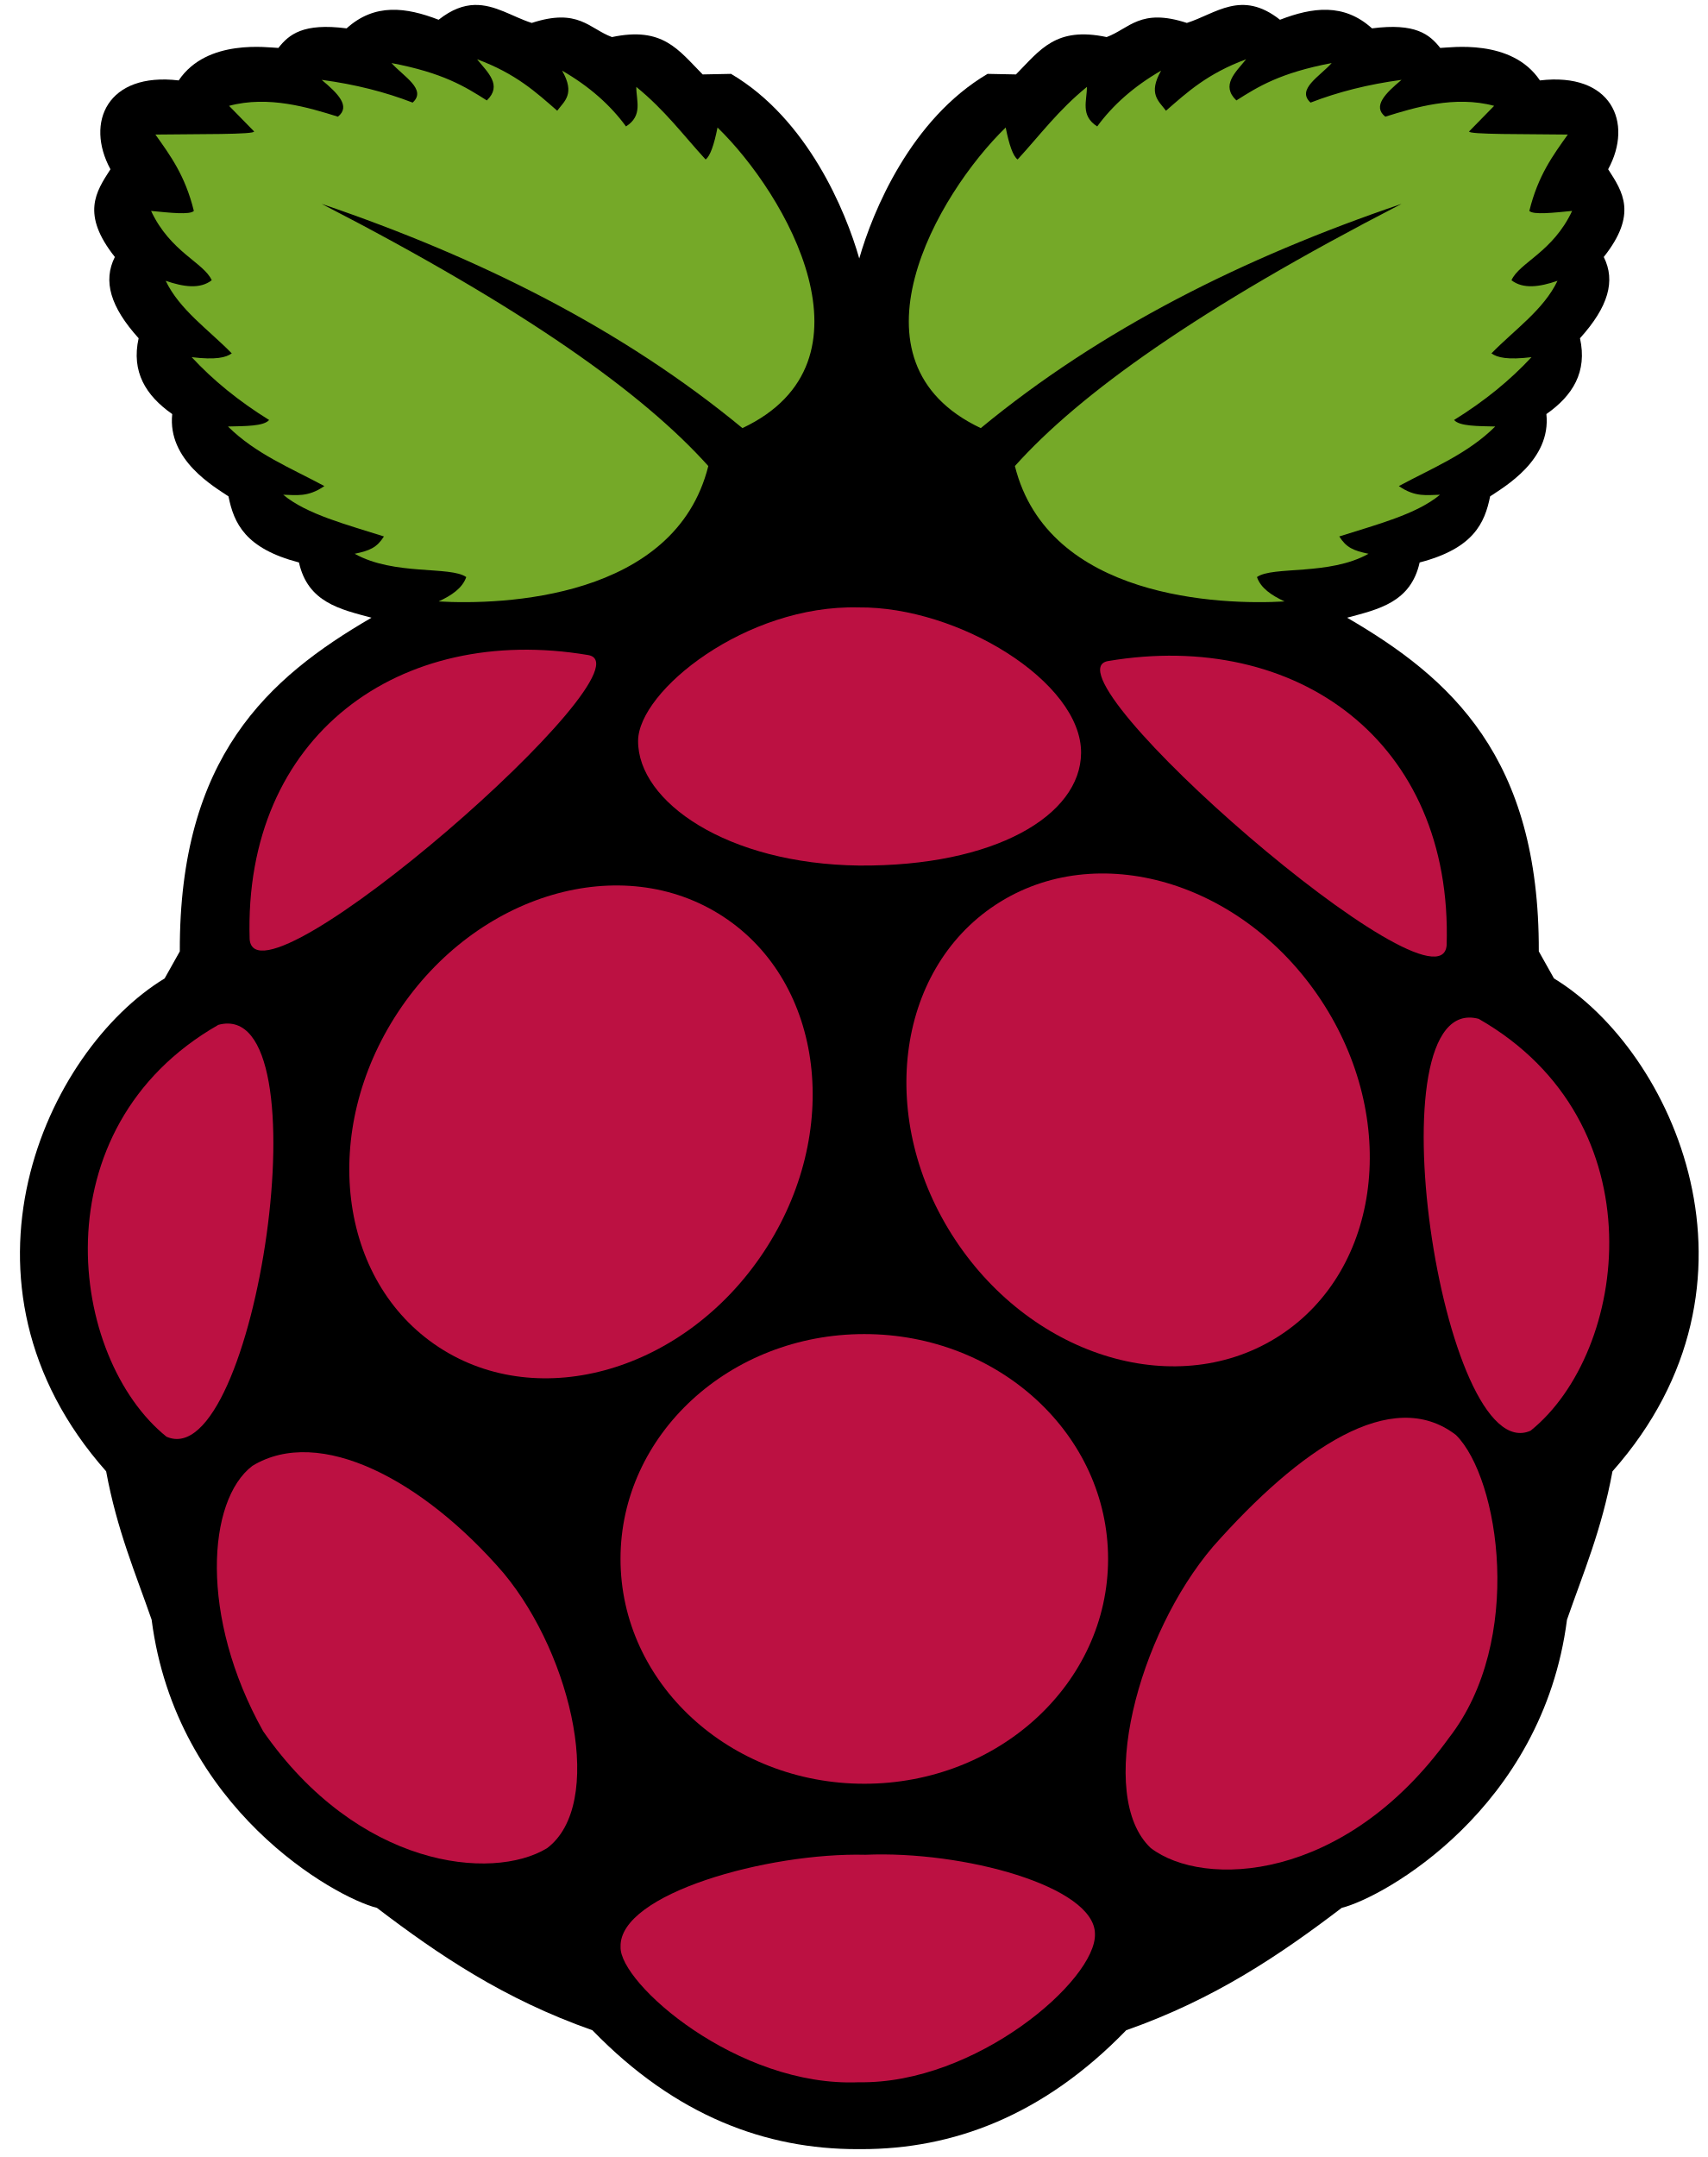
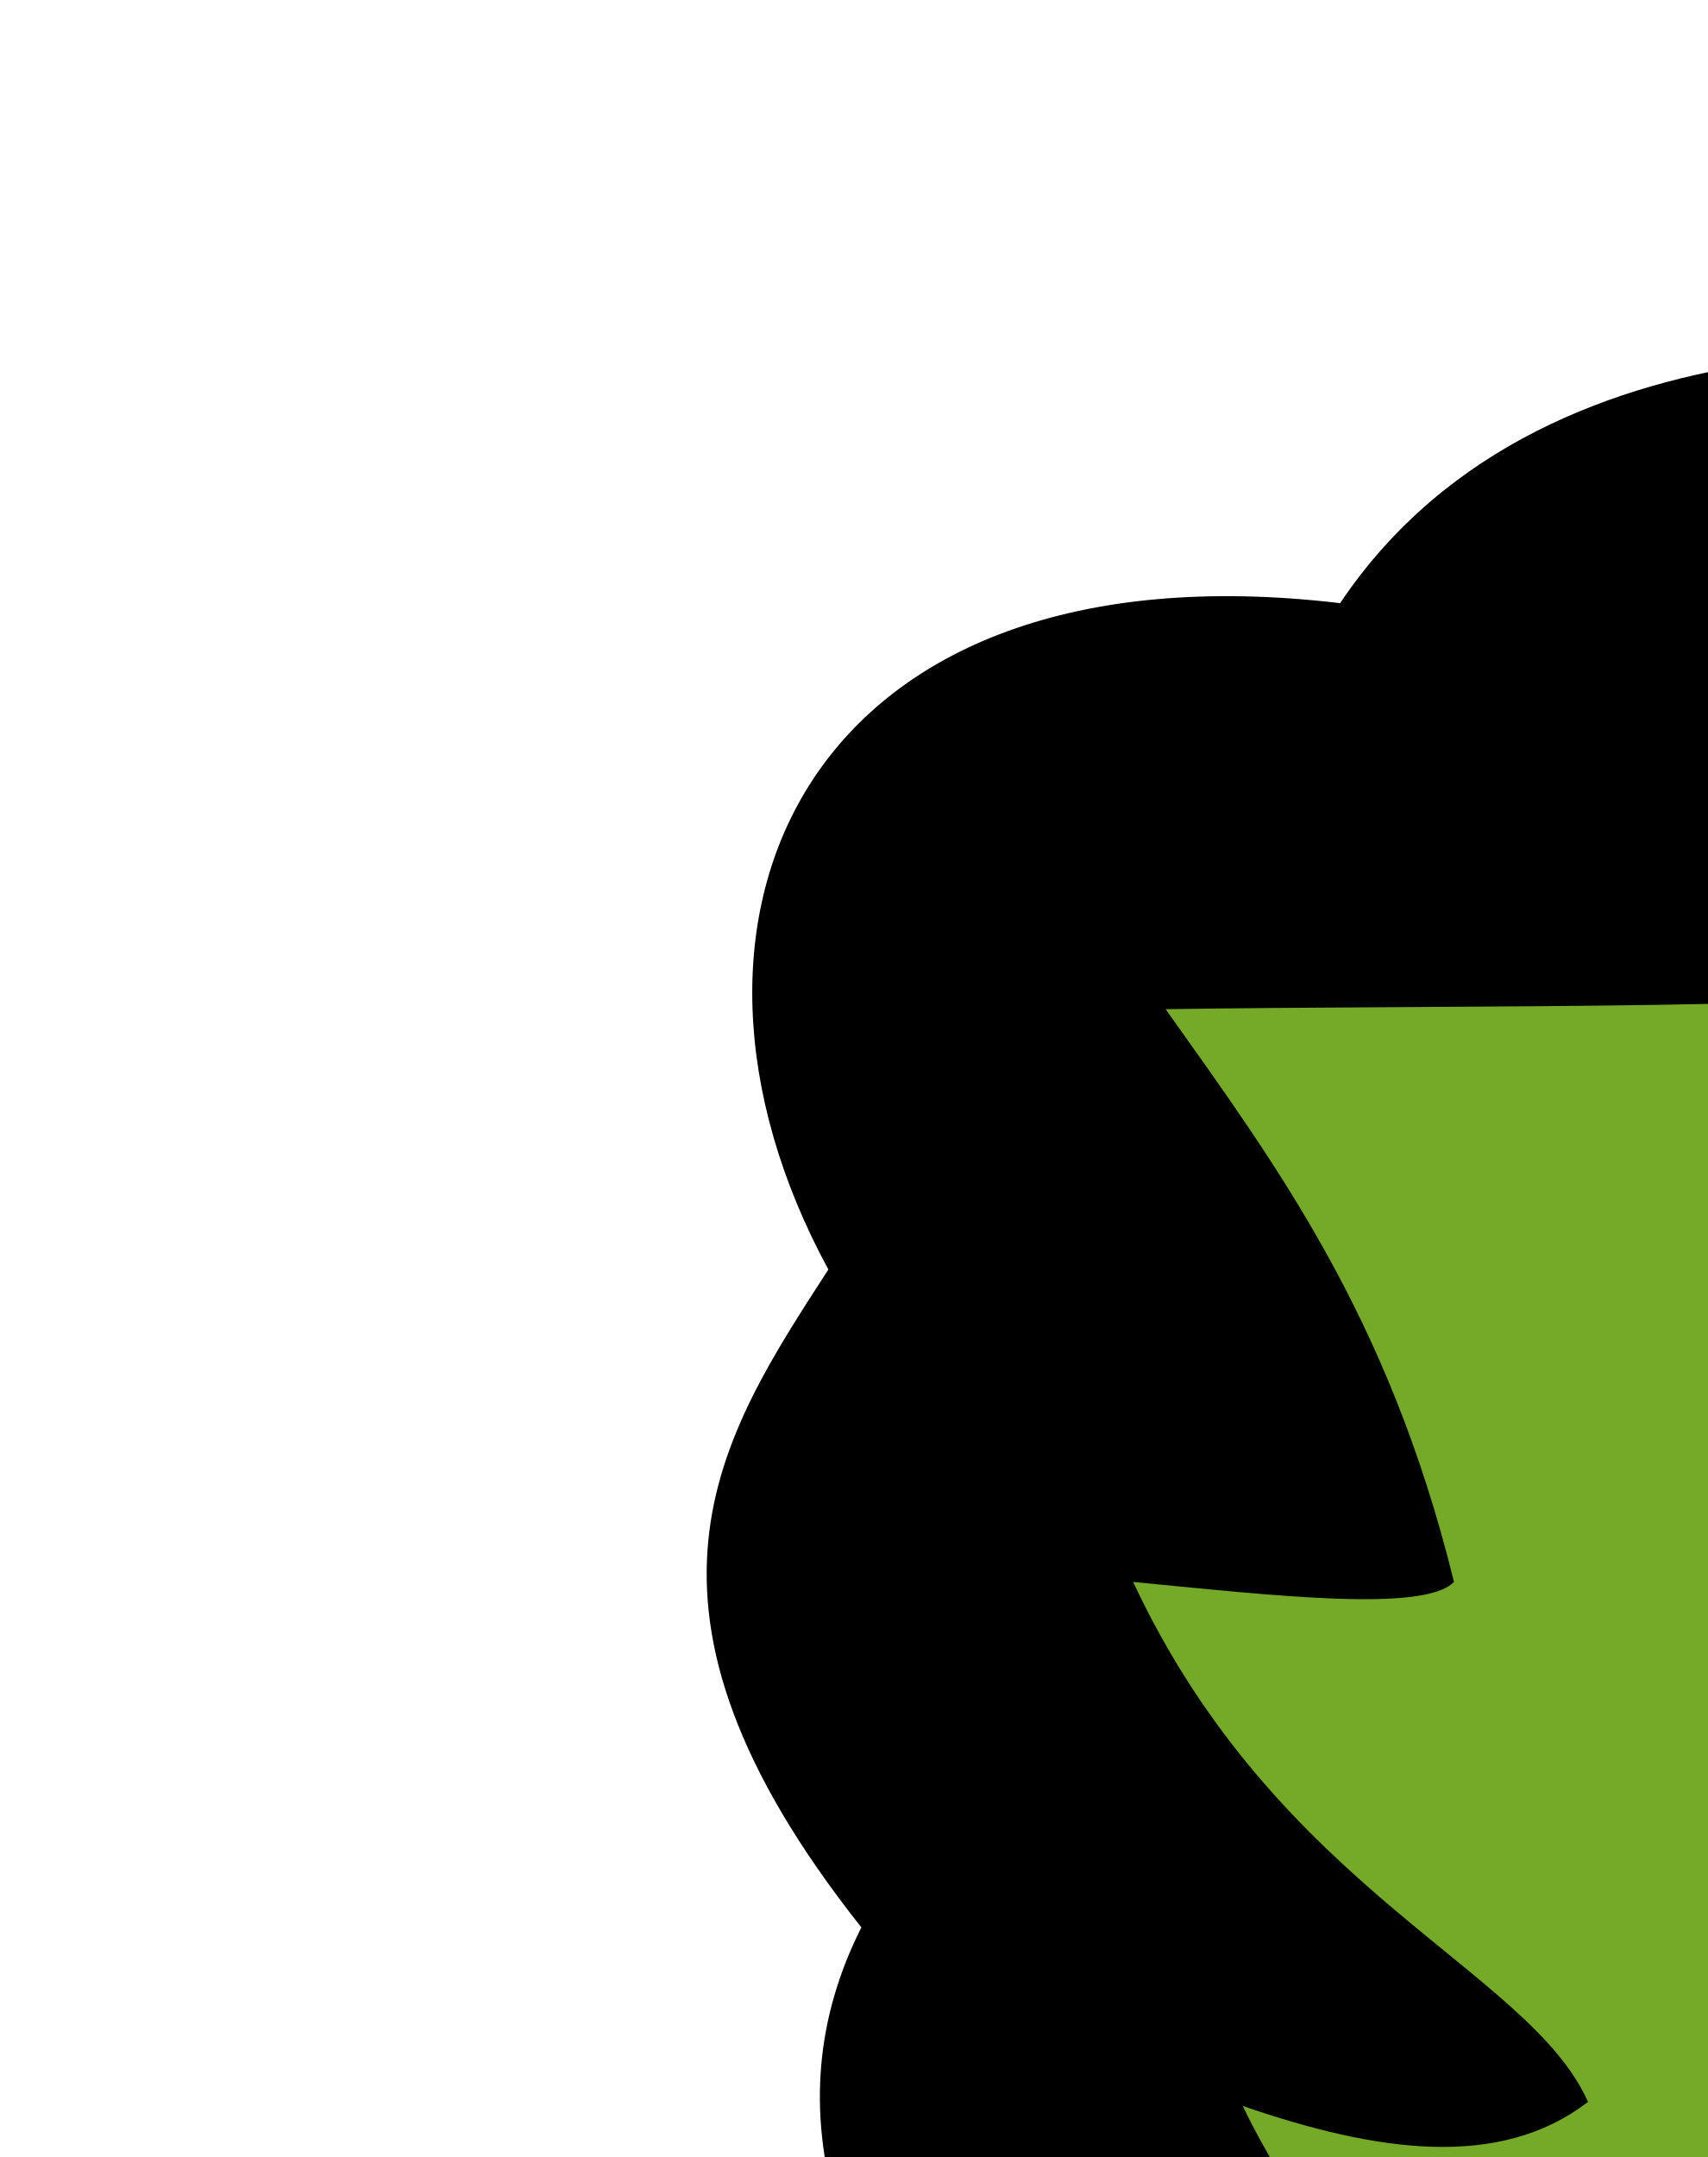
- <svg xmlns="http://www.w3.org/2000/svg" version="1.1" width="570" height="720">
+ <svg xmlns="http://www.w3.org/2000/svg" version="1.1" width="76" height="96">
  <path d="m 158.375,1.656 c -3.619,0.112 -7.517,1.449 -11.938,4.938 C 135.611,2.417 125.11,0.967 115.719,9.469 101.225,7.588 96.508,11.469 92.938,16 89.755,15.934 69.119,12.728 59.656,26.844 35.875,24.03 28.359,40.832 36.875,56.5 c -4.857,7.519 -9.89,14.947 1.469,29.281 -4.018,7.984 -1.527,16.644 7.938,27.125 -2.498,11.223 2.412,19.141 11.219,25.312 -1.647,15.358 14.084,24.287 18.781,27.469 1.804,8.949 5.563,17.393 23.531,22.062 2.963,13.336 13.762,15.639 24.219,18.438 -34.562,20.09 -64.201,46.523 -64,111.375 l -5.062,9.031 C 15.338,350.696 -20.317,428.16 35.438,491.125 c 3.642,19.708 9.75,33.864 15.188,49.531 8.134,63.131 61.218,92.692 75.219,96.188 20.517,15.628 42.368,30.457 71.938,40.844 27.875,28.749 58.074,39.706 88.438,39.688 0.445,-2.8e-4 0.899,0.005 1.344,0 30.364,0.019 60.562,-10.938 88.438,-39.688 29.569,-10.387 51.421,-25.216 71.938,-40.844 14.001,-3.496 67.085,-33.057 75.219,-96.188 5.438,-15.667 11.546,-29.823 15.188,-49.531 55.754,-62.965 20.1,-140.429 -19.531,-164.531 L 513.75,317.562 c 0.201,-64.852 -29.438,-91.285 -64,-111.375 10.457,-2.798 21.256,-5.101 24.219,-18.438 17.968,-4.67 21.728,-13.114 23.531,-22.062 4.698,-3.181 20.428,-12.111 18.781,-27.469 8.807,-6.172 13.717,-14.09 11.219,-25.312 9.465,-10.481 11.956,-19.141 7.938,-27.125 C 546.796,71.447 541.763,64.019 536.906,56.5 545.422,40.832 537.907,24.03 514.125,26.844 504.663,12.728 484.026,15.934 480.844,16 477.273,11.469 472.556,7.588 458.062,9.469 448.671,0.967 438.171,2.417 427.344,6.594 414.485,-3.554 405.971,4.58 396.25,7.656 380.676,2.568 377.117,9.537 369.469,12.375 352.493,8.787 347.333,16.599 339.188,24.844 l -9.469,-0.188 c -25.611,15.093 -38.334,45.826 -42.844,61.625 -4.512,-15.802 -17.206,-46.535 -42.812,-61.625 l -9.469,0.188 C 226.448,16.599 221.288,8.787 204.312,12.375 196.664,9.537 193.105,2.568 177.531,7.656 c -6.38,-2.018 -12.247,-6.214 -19.156,-6 z" style="fill:#000000" />
  <path d="m 107.392,68.056 c 67.948,35.031 107.447,63.369 129.087,87.504 -11.082,44.418 -68.896,46.445 -90.036,45.199 4.328,-2.015 7.94,-4.428 9.221,-8.136 -5.304,-3.77 -24.113,-0.397 -37.244,-7.774 5.044,-1.045 7.403,-2.063 9.763,-5.785 -12.406,-3.957 -25.769,-7.366 -33.628,-13.921 4.241,0.052 8.201,0.949 13.74,-2.893 -11.112,-5.988 -22.969,-10.734 -32.181,-19.887 5.745,-0.141 11.939,-0.057 13.74,-2.17 -10.17,-6.301 -18.751,-13.308 -25.854,-20.972 8.04,0.971 11.435,0.135 13.379,-1.266 -7.688,-7.874 -17.418,-14.523 -22.057,-24.226 5.97,2.057 11.431,2.845 15.368,-0.181 -2.612,-5.893 -13.805,-9.37 -20.249,-23.142 6.284,0.609 12.95,1.371 14.283,0 C 61.802,58.517 56.797,51.836 51.888,44.914 65.338,44.714 85.716,44.966 84.793,43.829 l -8.317,-8.497 c 13.138,-3.537 26.581,0.568 36.34,3.616 4.382,-3.458 -0.078,-7.83 -5.424,-12.294 11.165,1.491 21.254,4.057 30.373,7.593 4.872,-4.399 -3.164,-8.799 -7.051,-13.198 17.249,3.273 24.557,7.871 31.82,12.475 5.269,-5.051 0.302,-9.343 -3.254,-13.74 13.006,4.817 19.705,11.036 26.758,17.175 2.391,-3.227 6.075,-5.592 1.627,-13.379 9.234,5.323 16.189,11.595 21.334,18.622 5.713,-3.638 3.404,-8.613 3.435,-13.198 9.597,7.807 15.687,16.114 23.142,24.226 1.502,-1.093 2.817,-4.802 3.977,-10.667 22.895,22.212 55.246,78.158 8.317,100.341 C 207.95,109.957 160.253,86.017 107.392,68.056 z" style="fill:#75a928" />
  <path d="M 467.925,68.056 C 399.977,103.087 360.478,131.425 338.838,155.56 c 11.082,44.418 68.896,46.445 90.036,45.199 -4.328,-2.015 -7.94,-4.428 -9.221,-8.136 5.304,-3.77 24.113,-0.397 37.244,-7.774 -5.044,-1.045 -7.403,-2.063 -9.763,-5.785 12.406,-3.957 25.769,-7.366 33.628,-13.921 -4.241,0.052 -8.201,0.949 -13.74,-2.893 11.112,-5.988 22.969,-10.734 32.181,-19.887 -5.745,-0.141 -11.939,-0.057 -13.74,-2.17 10.17,-6.301 18.751,-13.308 25.854,-20.972 -8.04,0.971 -11.435,0.135 -13.379,-1.266 7.688,-7.874 17.418,-14.523 22.057,-24.226 -5.97,2.057 -11.431,2.845 -15.368,-0.181 2.612,-5.893 13.805,-9.37 20.249,-23.142 -6.284,0.609 -12.95,1.371 -14.283,0 2.922,-11.889 7.927,-18.57 12.836,-25.492 -13.45,-0.2 -33.828,0.052 -32.905,-1.085 l 8.317,-8.497 c -13.138,-3.537 -26.581,0.568 -36.34,3.616 -4.382,-3.458 0.078,-7.83 5.424,-12.294 -11.165,1.491 -21.254,4.057 -30.373,7.593 -4.872,-4.399 3.164,-8.799 7.051,-13.198 -17.249,3.273 -24.557,7.871 -31.82,12.475 -5.269,-5.051 -0.302,-9.343 3.254,-13.74 -13.006,4.817 -19.705,11.036 -26.758,17.175 -2.391,-3.227 -6.075,-5.592 -1.627,-13.379 -9.234,5.323 -16.189,11.595 -21.334,18.622 -5.713,-3.638 -3.404,-8.613 -3.435,-13.198 -9.597,7.807 -15.687,16.114 -23.142,24.226 -1.502,-1.093 -2.817,-4.802 -3.977,-10.667 -22.895,22.212 -55.246,78.158 -8.317,100.341 39.919,-32.947 87.616,-56.888 140.477,-74.849 z" style="fill:#75a928" />
  <path d="m 365.205,521.849 a 71.956,66.532 0 1 1 -143.912,0 71.956,66.532 0 1 1 143.912,0 z" transform="matrix(1.131107,0,0,1.12805,-43.13914,-68.31098)" style="fill:#bc1142" />
  <path d="m 262.841,276.648 a 61.875,28.125 0 1 1 -123.75,0 61.875,28.125 0 1 1 123.75,0 z" transform="matrix(0.7674168,-1.161311,2.171115,1.422437,-560.8886,217.6886)" style="fill:#bc1142" />
  <path d="m 262.841,276.648 a 61.875,28.125 0 1 1 -123.75,0 61.875,28.125 0 1 1 123.75,0 z" transform="matrix(-0.7674168,-1.161311,-2.171115,1.422437,1134.829,213.6886)" style="fill:#bc1142" />
  <path d="M 72.91,342.088 C 109.324,332.331 85.202,492.724 55.577,479.564 22.99,453.351 12.494,376.588 72.91,342.088 z" style="fill:#bc1142" />
  <path d="m 493.678,340.088 c -36.414,-9.757 -12.292,150.637 17.333,137.476 32.587,-26.213 43.083,-102.975 -17.333,-137.476 z" style="fill:#bc1142" />
  <path d="m 369.972,220.653 c 62.835,-10.61 115.116,26.722 113.011,94.858 -2.067,26.121 -136.159,-90.969 -113.011,-94.858 z" style="fill:#bc1142" />
  <path d="M 196.36,218.653 C 133.525,208.043 81.244,245.376 83.348,313.511 85.415,339.632 219.507,222.542 196.36,218.653 z" style="fill:#bc1142" />
  <path d="m 286.619,202.756 c -37.503,-0.975 -73.495,27.834 -73.582,44.544 -0.105,20.304 29.651,41.093 73.837,41.62 45.123,0.323 73.916,-16.64 74.061,-37.594 0.165,-23.74 -41.039,-48.937 -74.317,-48.571 z" style="fill:#bc1142" />
  <path d="m 288.909,619.117 c 32.697,-1.427 76.571,10.532 76.657,26.396 0.543,15.405 -39.79,50.211 -78.826,49.538 -40.427,1.744 -80.069,-33.116 -79.55,-45.199 -0.605,-17.716 49.226,-31.548 81.719,-30.735 z" style="fill:#bc1142" />
  <path d="m 168.139,525.104 c 23.279,28.046 33.891,77.319 14.464,91.844 -18.379,11.088 -63.012,6.522 -94.736,-39.052 -21.395,-38.242 -18.638,-77.157 -3.616,-88.589 22.464,-13.684 57.173,4.799 83.889,35.797 z" style="fill:#bc1142" />
  <path d="m 405.021,516.212 c -25.187,29.502 -39.212,83.31 -20.838,100.643 17.568,13.464 64.729,11.582 99.566,-36.756 25.296,-32.465 16.82,-86.682 2.371,-101.075 -21.464,-16.602 -52.277,4.645 -81.099,37.188 z" style="fill:#bc1142" />
</svg>
